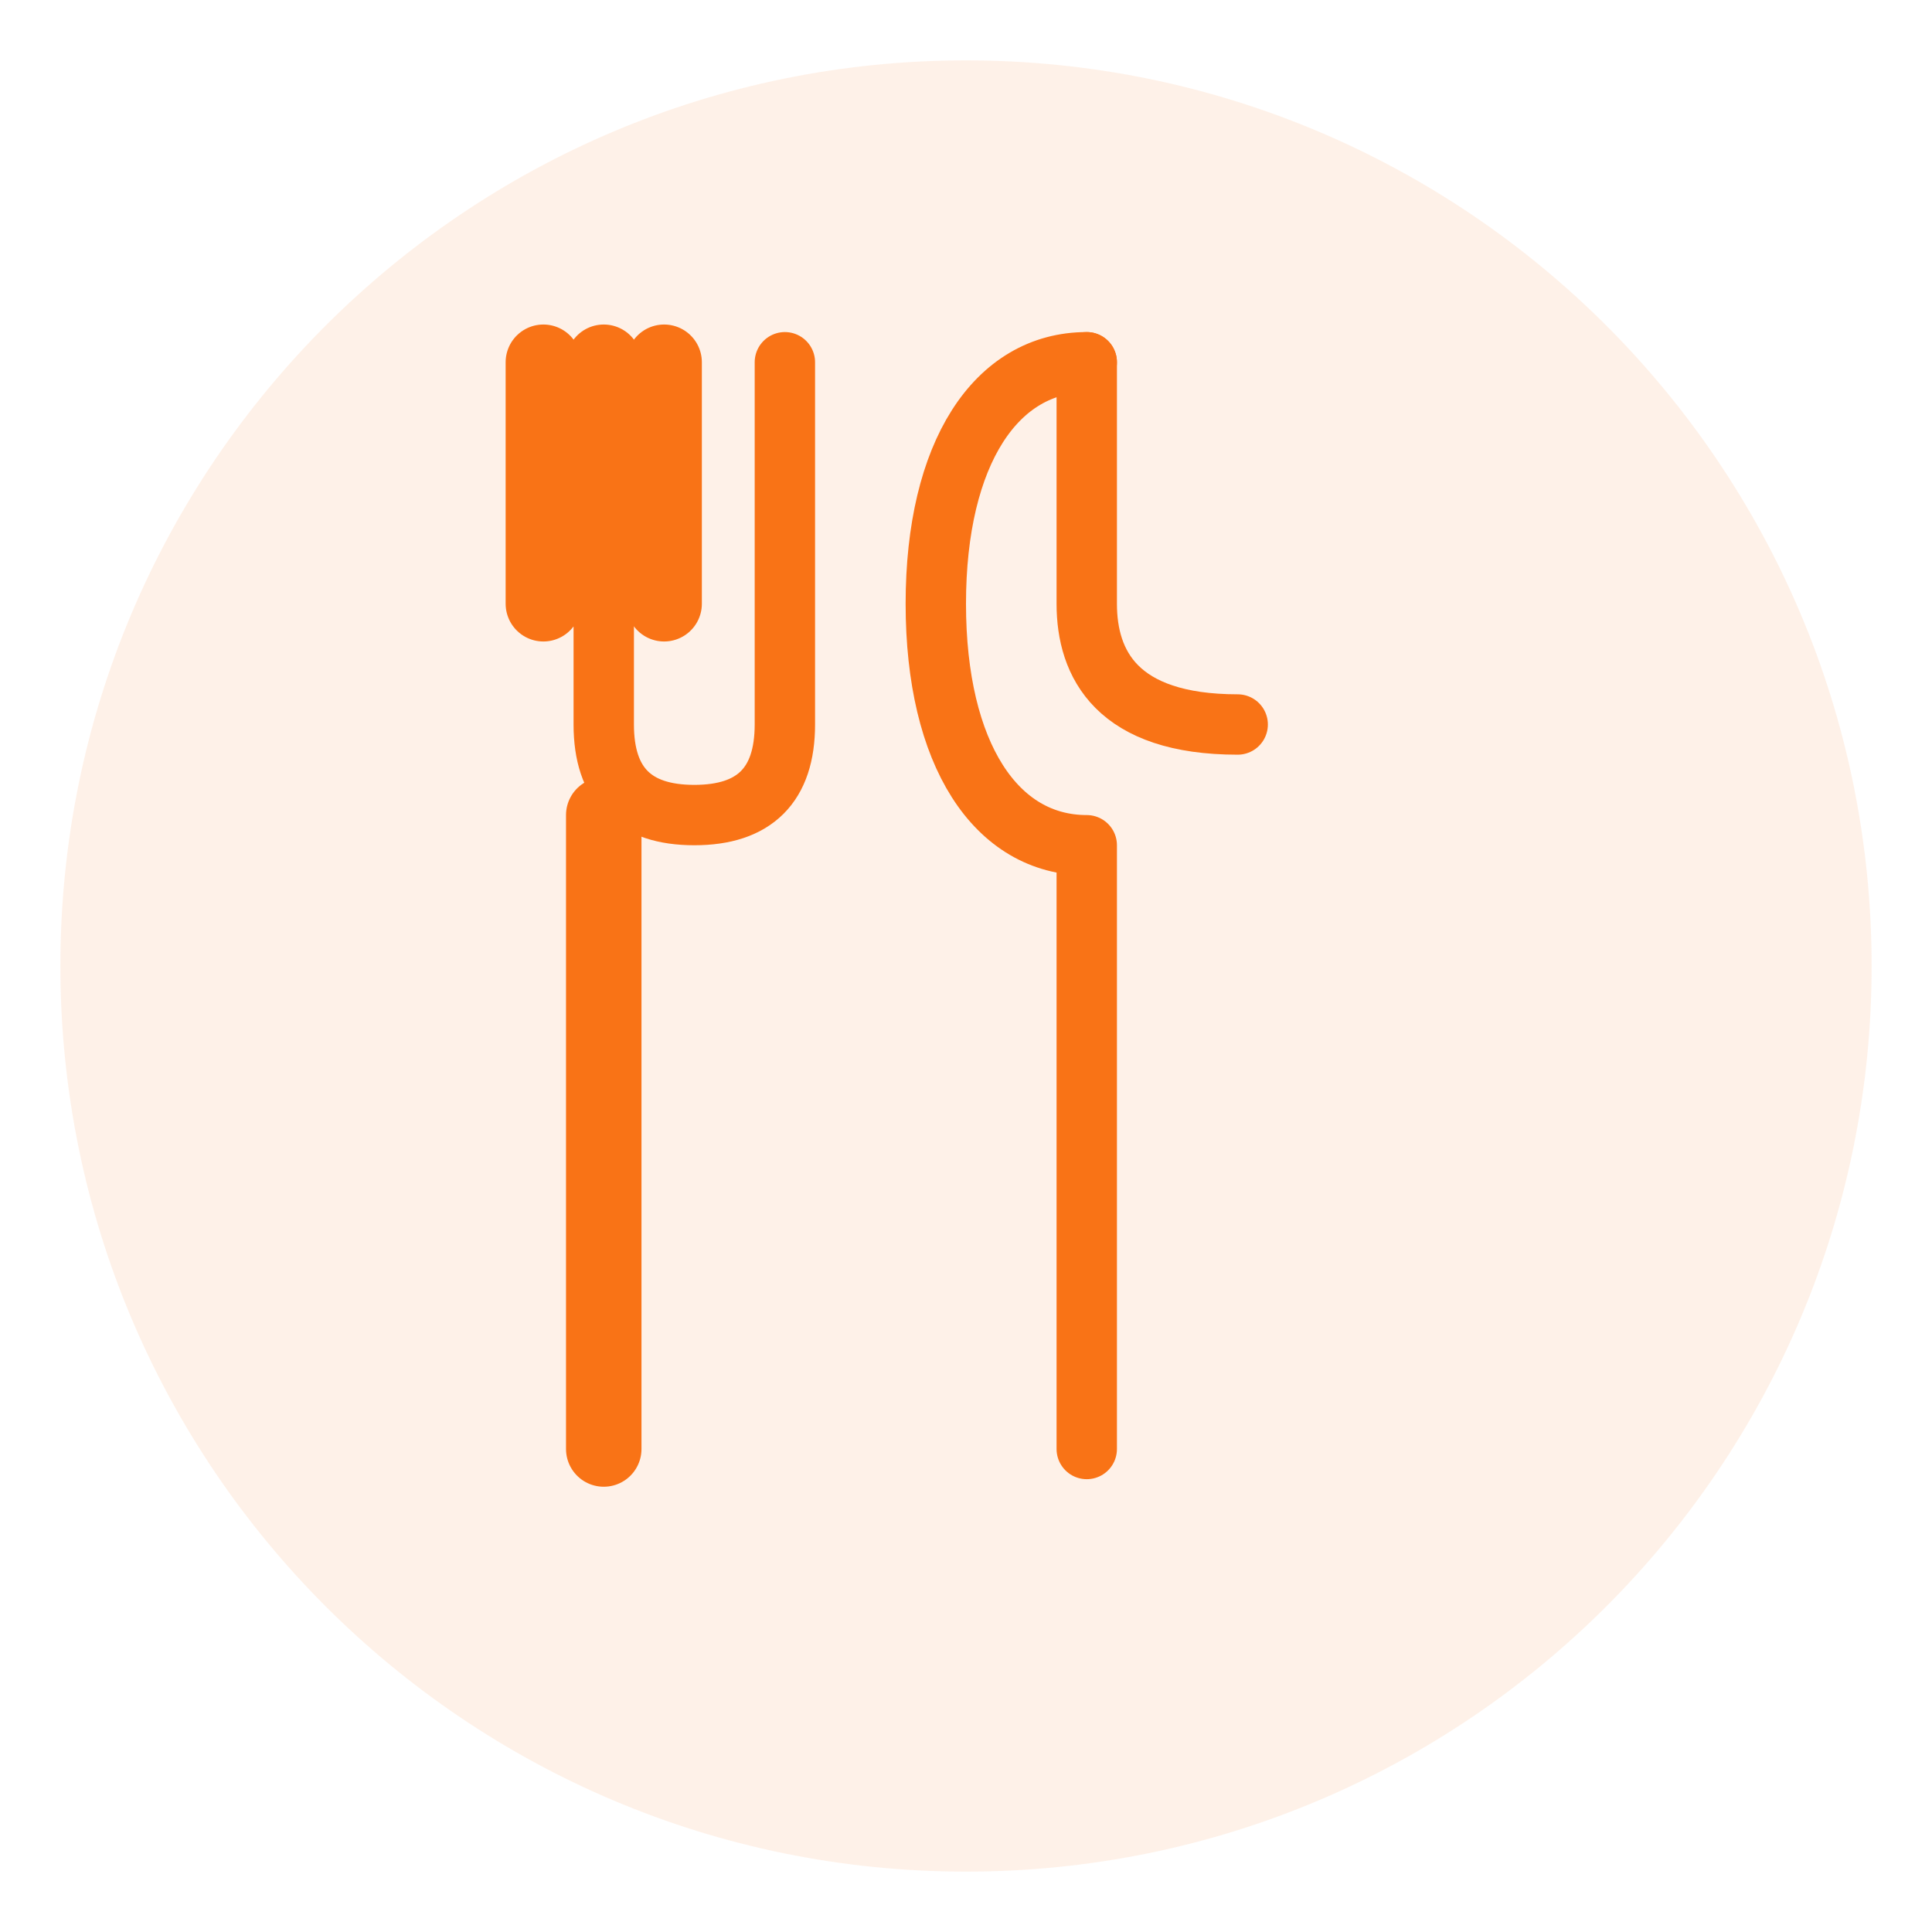
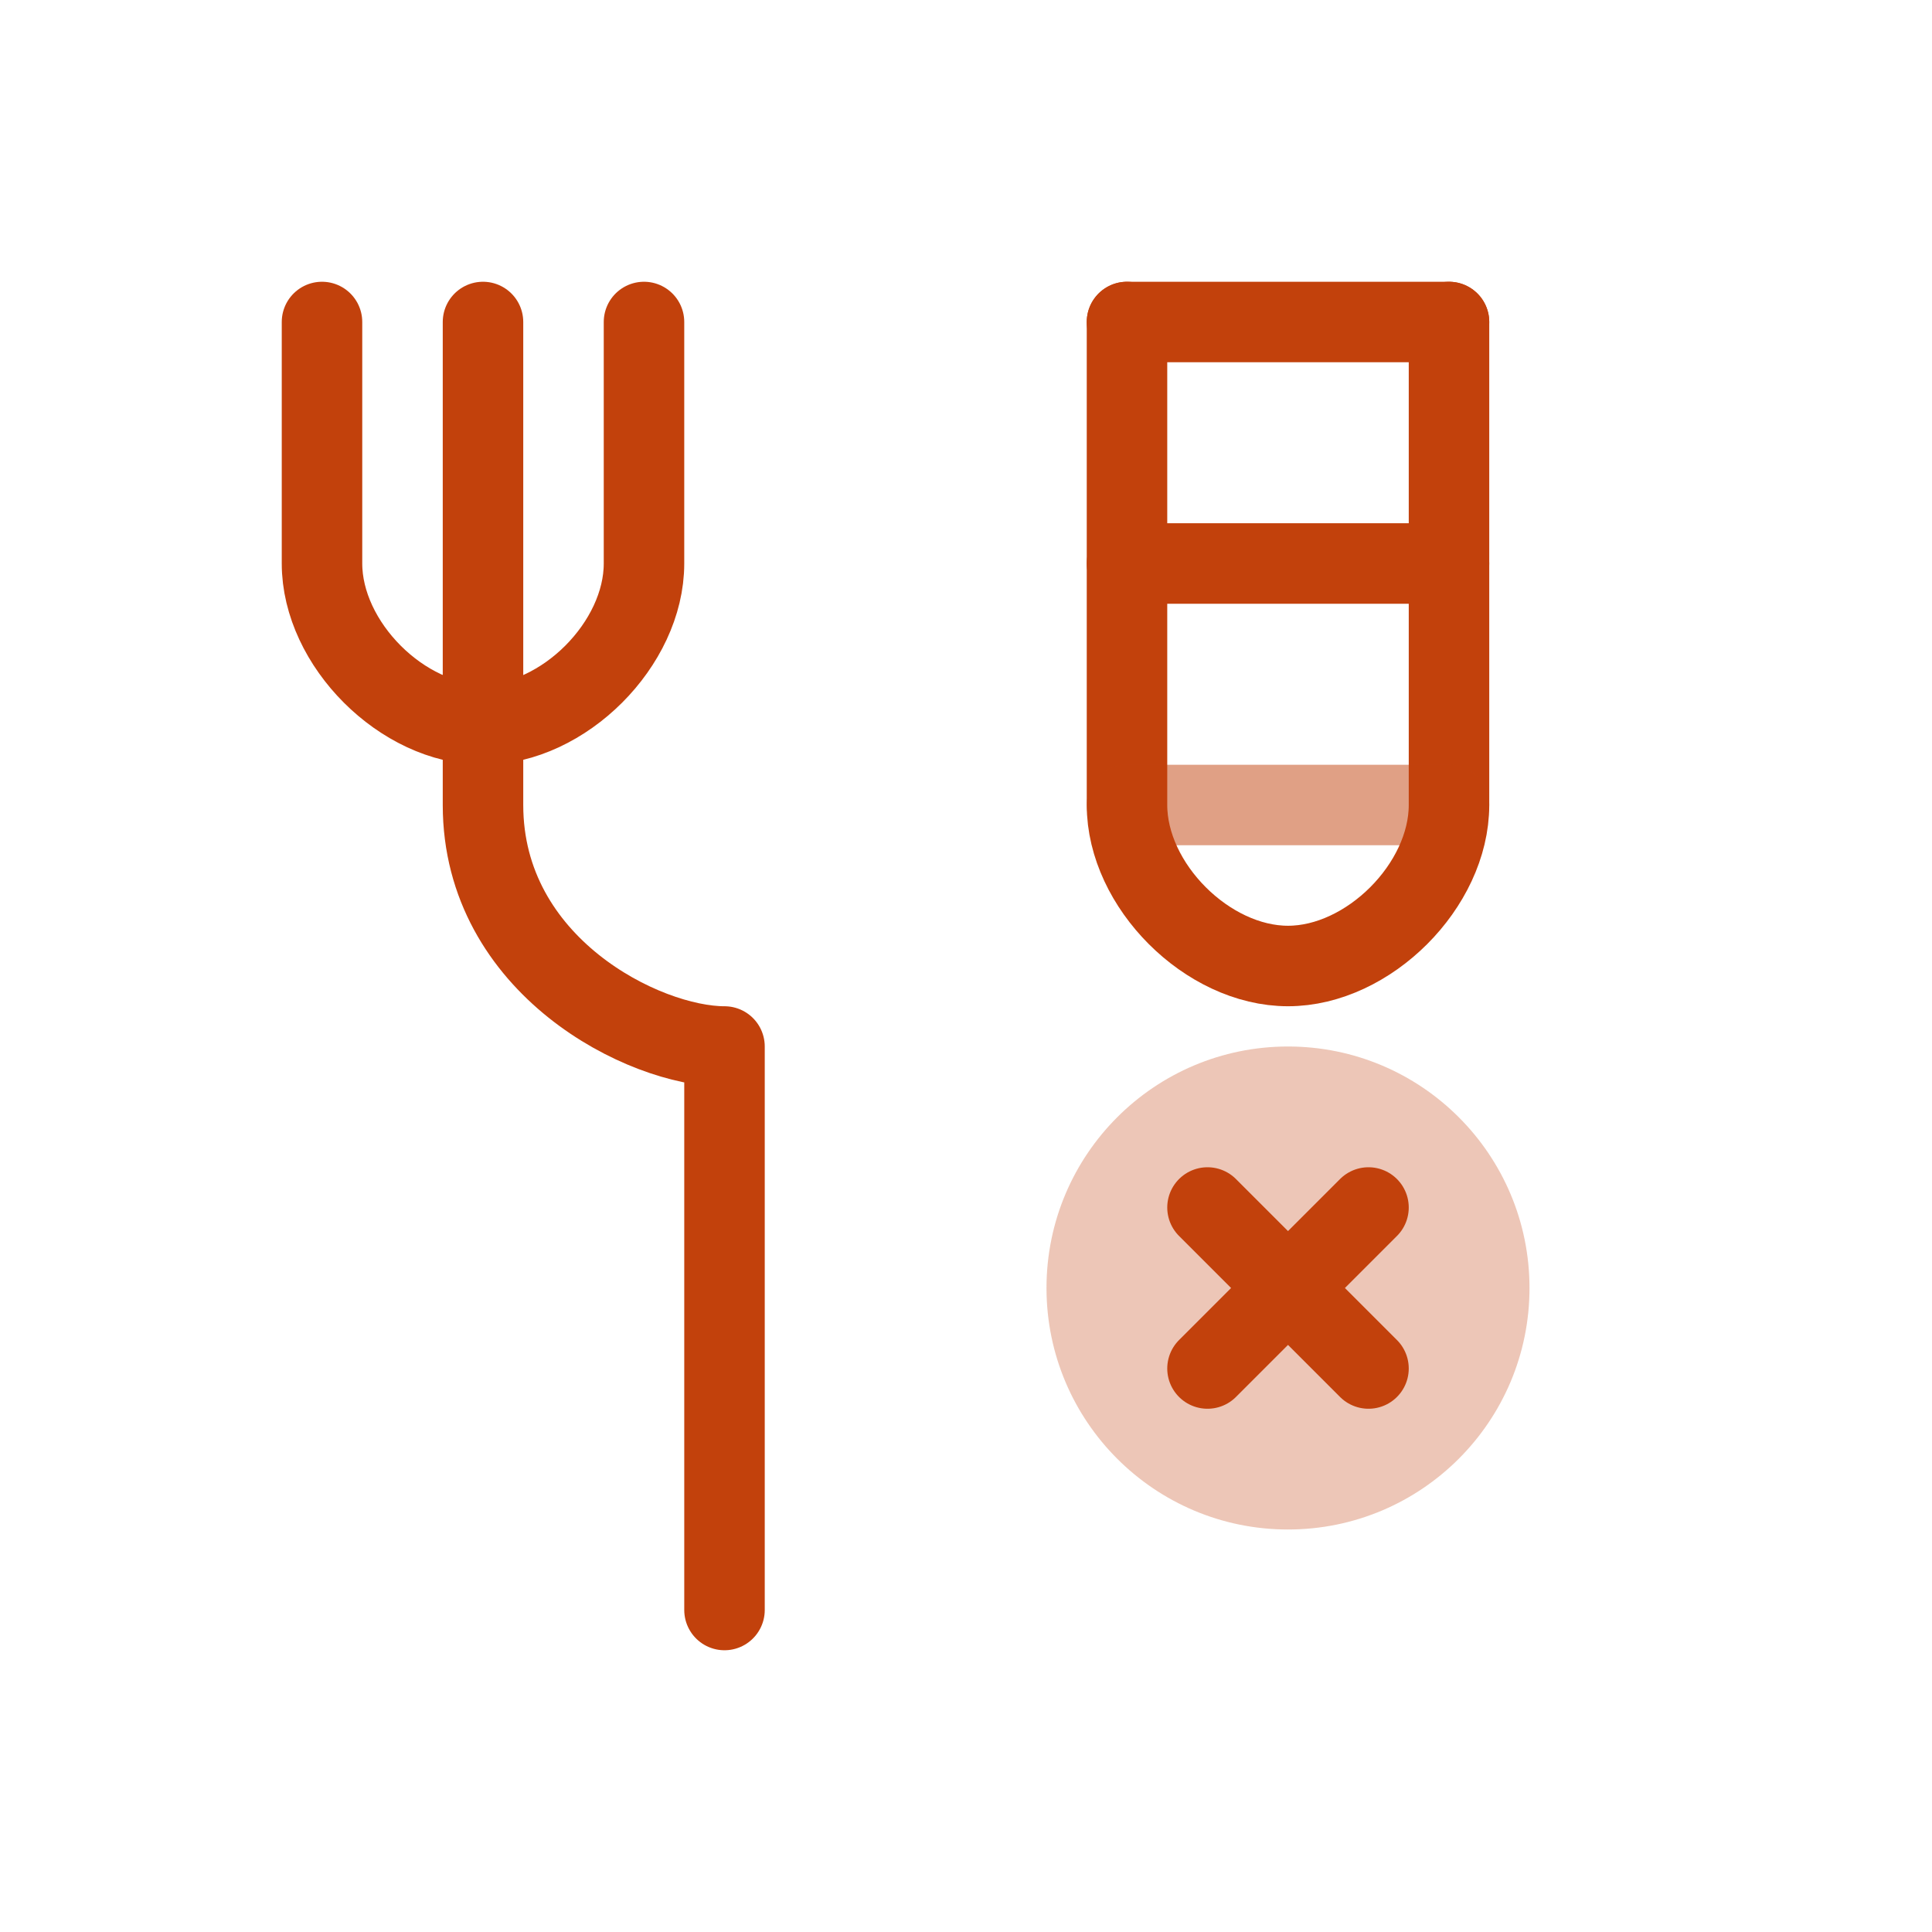
- <svg xmlns="http://www.w3.org/2000/svg" viewBox="0 0 64 64">
-   <circle cx="32" cy="32" r="30" fill="#F97316" opacity="0.1" />
-   <g transform="translate(12, 8)" fill="none" stroke="#F97316" stroke-width="2.5" stroke-linecap="round" stroke-linejoin="round">
-     <path d="M8 4v12c0 2 1 3 3 3s3-1 3-3V4" stroke-width="2" />
-     <line x1="8" y1="19" x2="8" y2="40" />
-     <line x1="8" y1="4" x2="8" y2="12" />
-     <line x1="6" y1="4" x2="6" y2="12" />
-     <line x1="10" y1="4" x2="10" y2="12" />
-     <path d="M24 4c-3 0-5 3-5 8s2 8 5 8v20" stroke-width="2" />
-     <path d="M24 4v8c0 2 1 4 5 4" stroke-width="2" />
-   </g>
+ <svg xmlns="http://www.w3.org/2000/svg" viewBox="0 0 48 48" fill="none" stroke="#c2410c" stroke-width="2" stroke-linecap="round" stroke-linejoin="round">
+   <path d="M12 8 L12 20 C12 24 16 26 18 26 L18 40" />
+   <path d="M8 8 L8 14 C8 16 10 18 12 18" />
+   <path d="M16 8 L16 14 C16 16 14 18 12 18" />
+   <path d="M36 8 L36 20 C36 22 34 24 32 24 C30 24 28 22 28 20 L28 8" />
+   <path d="M28 8 L36 8" />
+   <path d="M36 14 L28 14" />
+   <path d="M36 20 L28 20" opacity="0.5" />
+   <circle cx="32" cy="32" r="6" opacity="0.3" fill="#c2410c" stroke="none" />
+   <path d="M30 30 L34 34 M34 30 L30 34" />
</svg>
